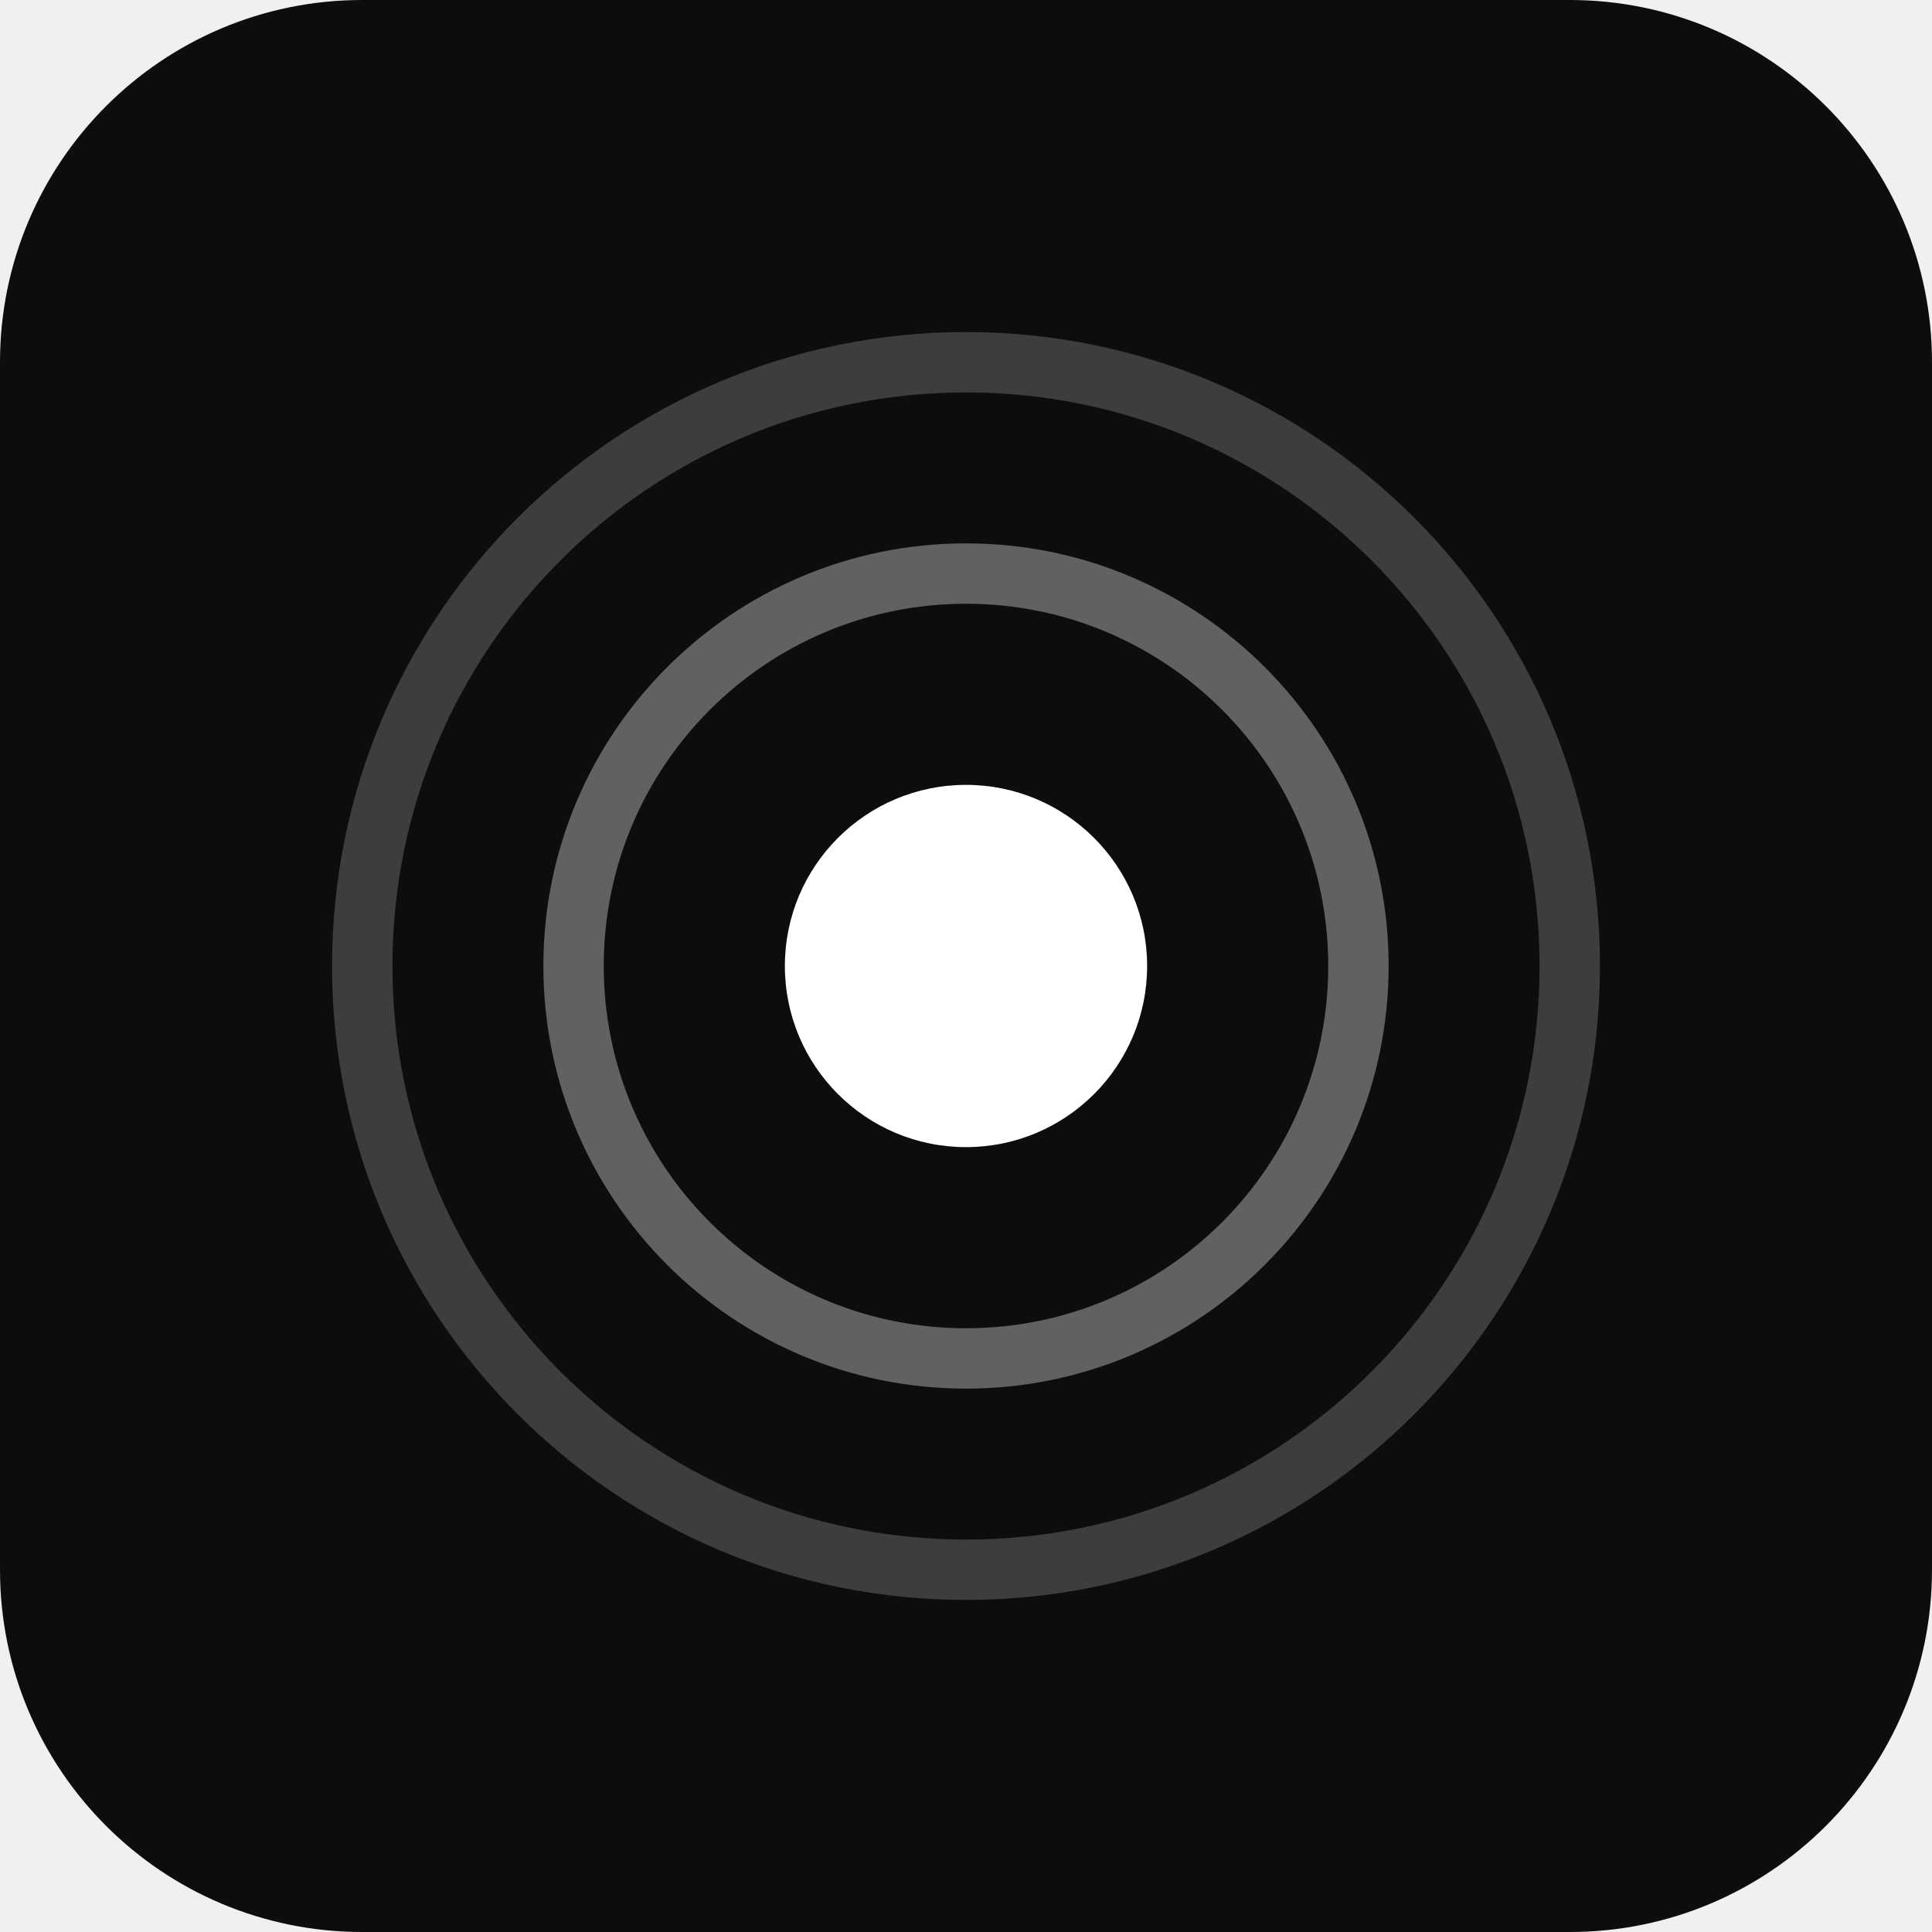
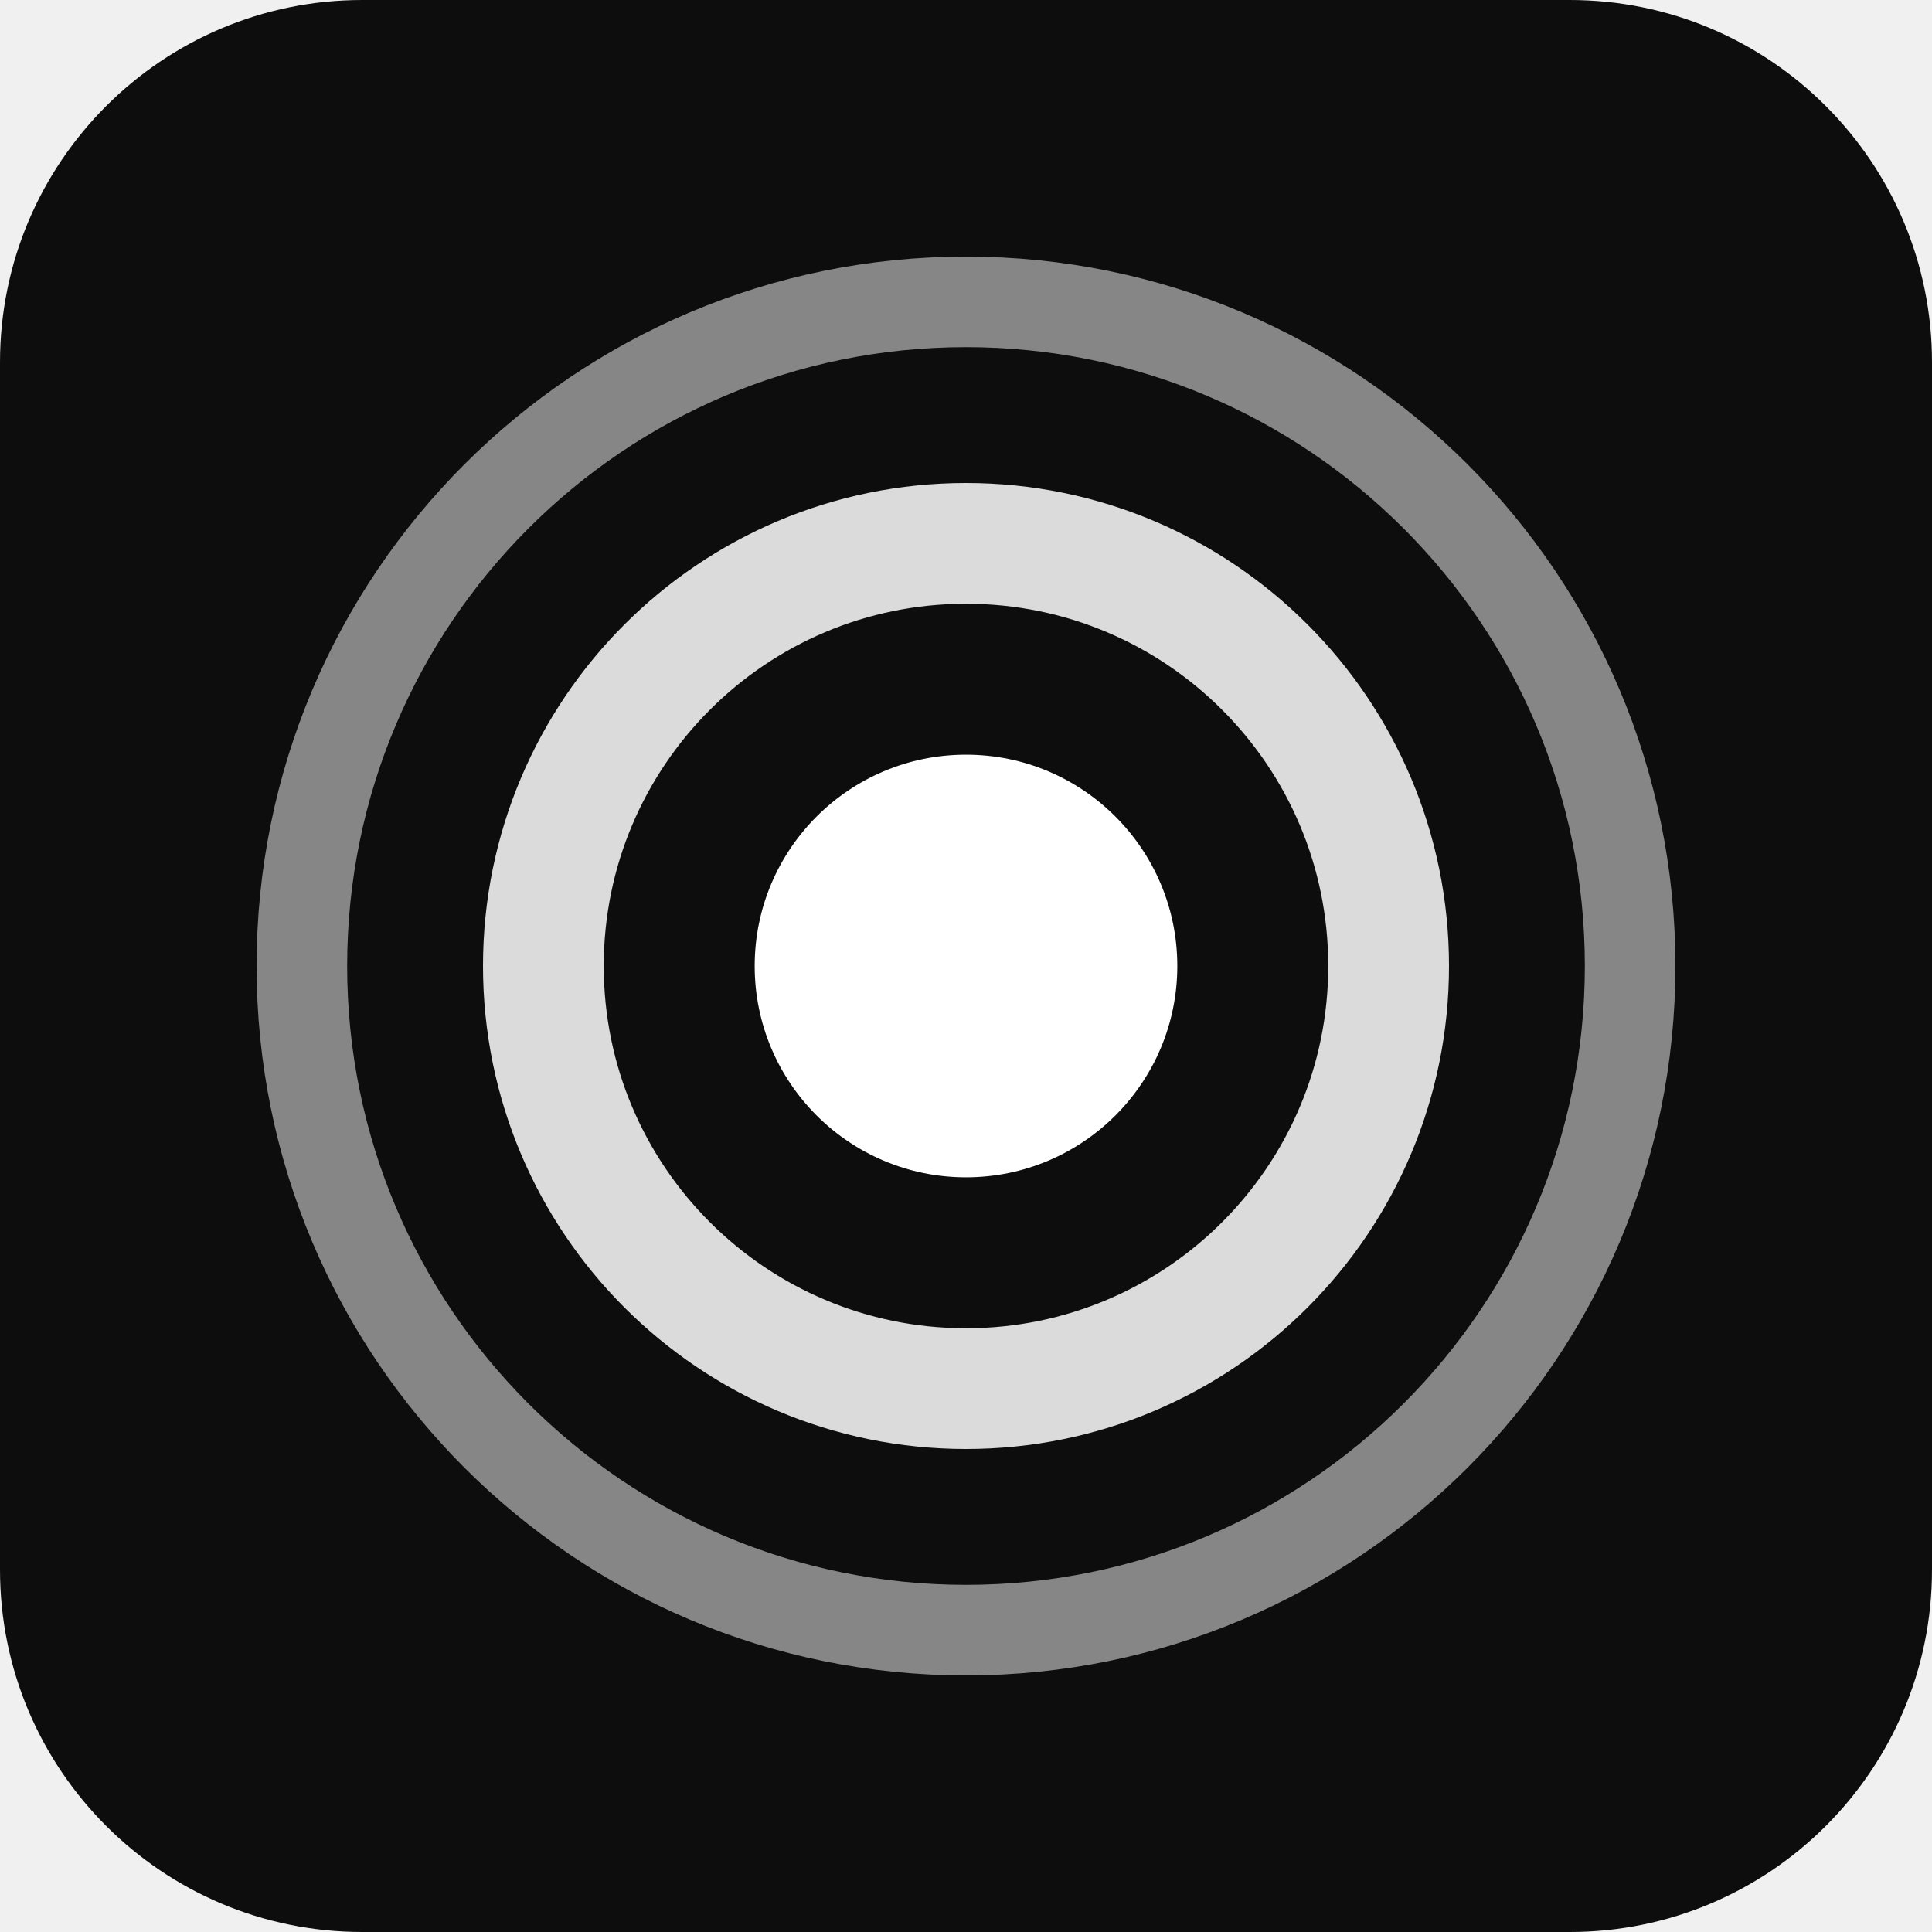
<svg xmlns="http://www.w3.org/2000/svg" width="32" height="32" viewBox="0 0 32 32">
  <rect width="32" height="32" rx="6" fill="#0D0D0D" />
-   <circle cx="16" cy="16" r="10" fill="none" stroke="#ffffff" stroke-width="1" opacity="0.2" />
-   <circle cx="16" cy="16" r="6.5" fill="none" stroke="#ffffff" stroke-width="1" opacity="0.35" />
-   <circle cx="16" cy="16" r="3" fill="#ffffff" />
+   <circle cx="16" cy="16" r="11" fill="none" stroke="#ffffff" stroke-width="1.5" opacity="0.5" />
+   <circle cx="16" cy="16" r="7" fill="none" stroke="#ffffff" stroke-width="2" opacity="0.85" />
+   <circle cx="16" cy="16" r="3.5" fill="#ffffff" />
</svg>
